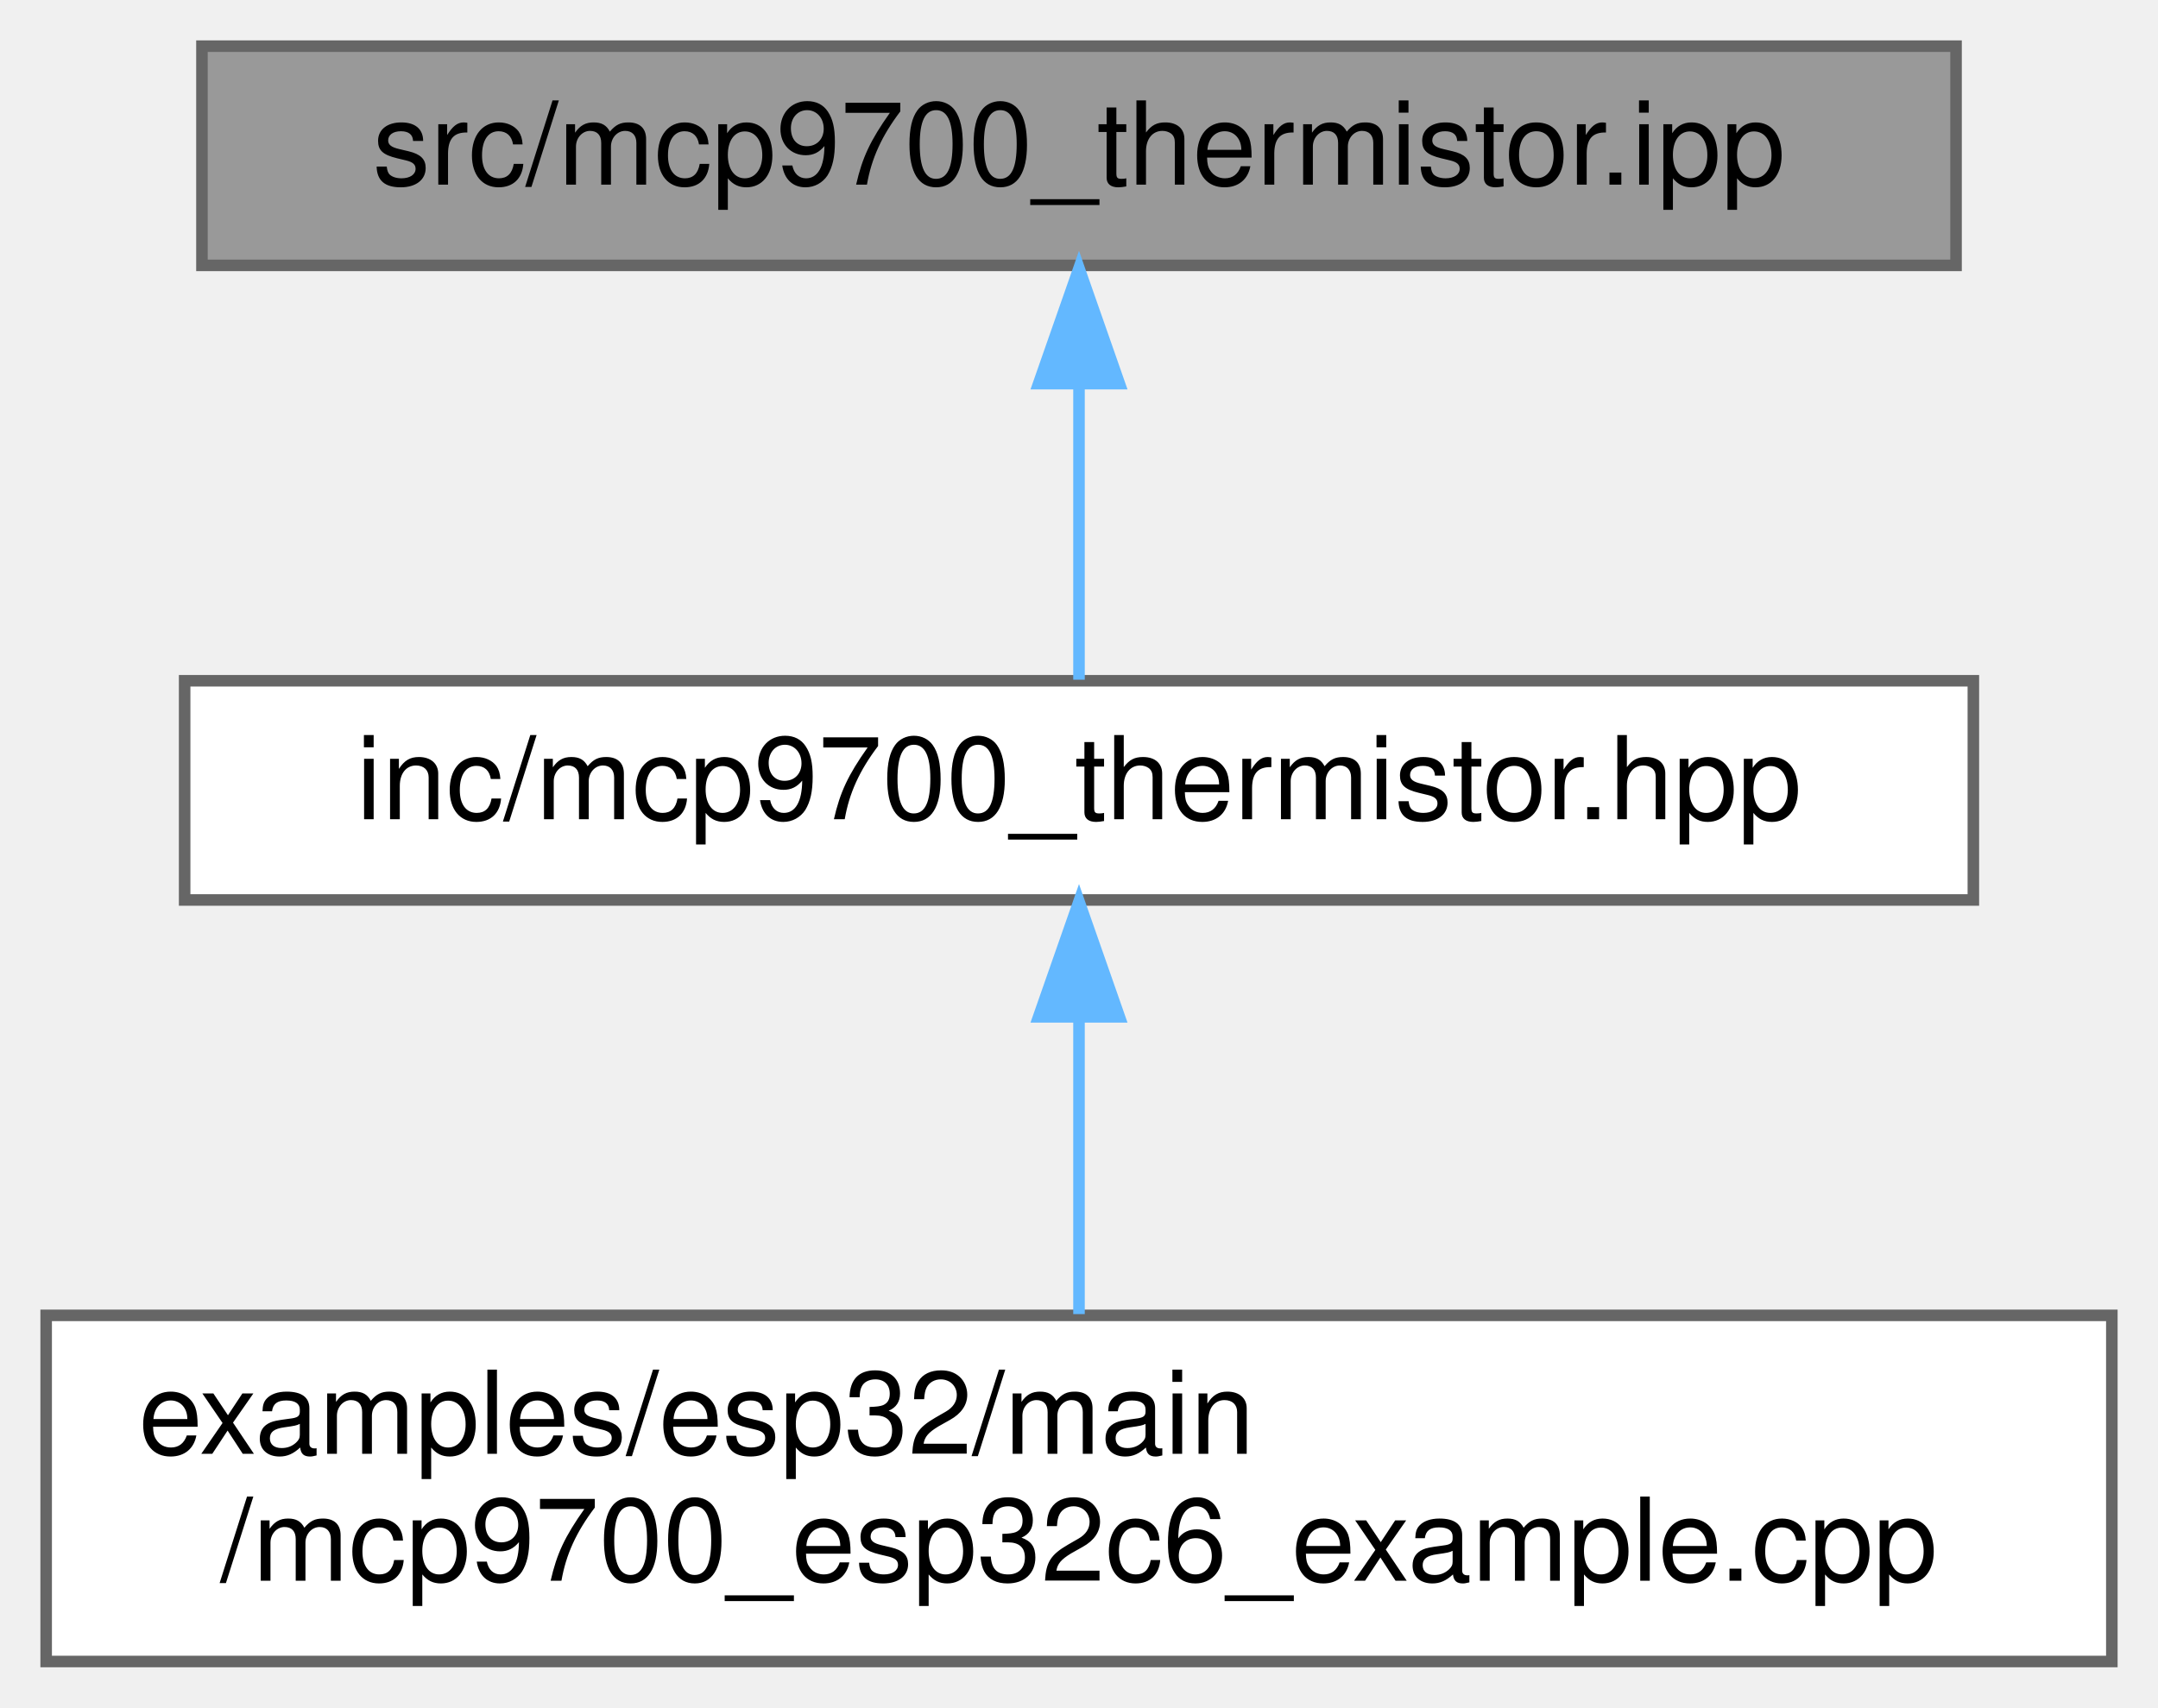
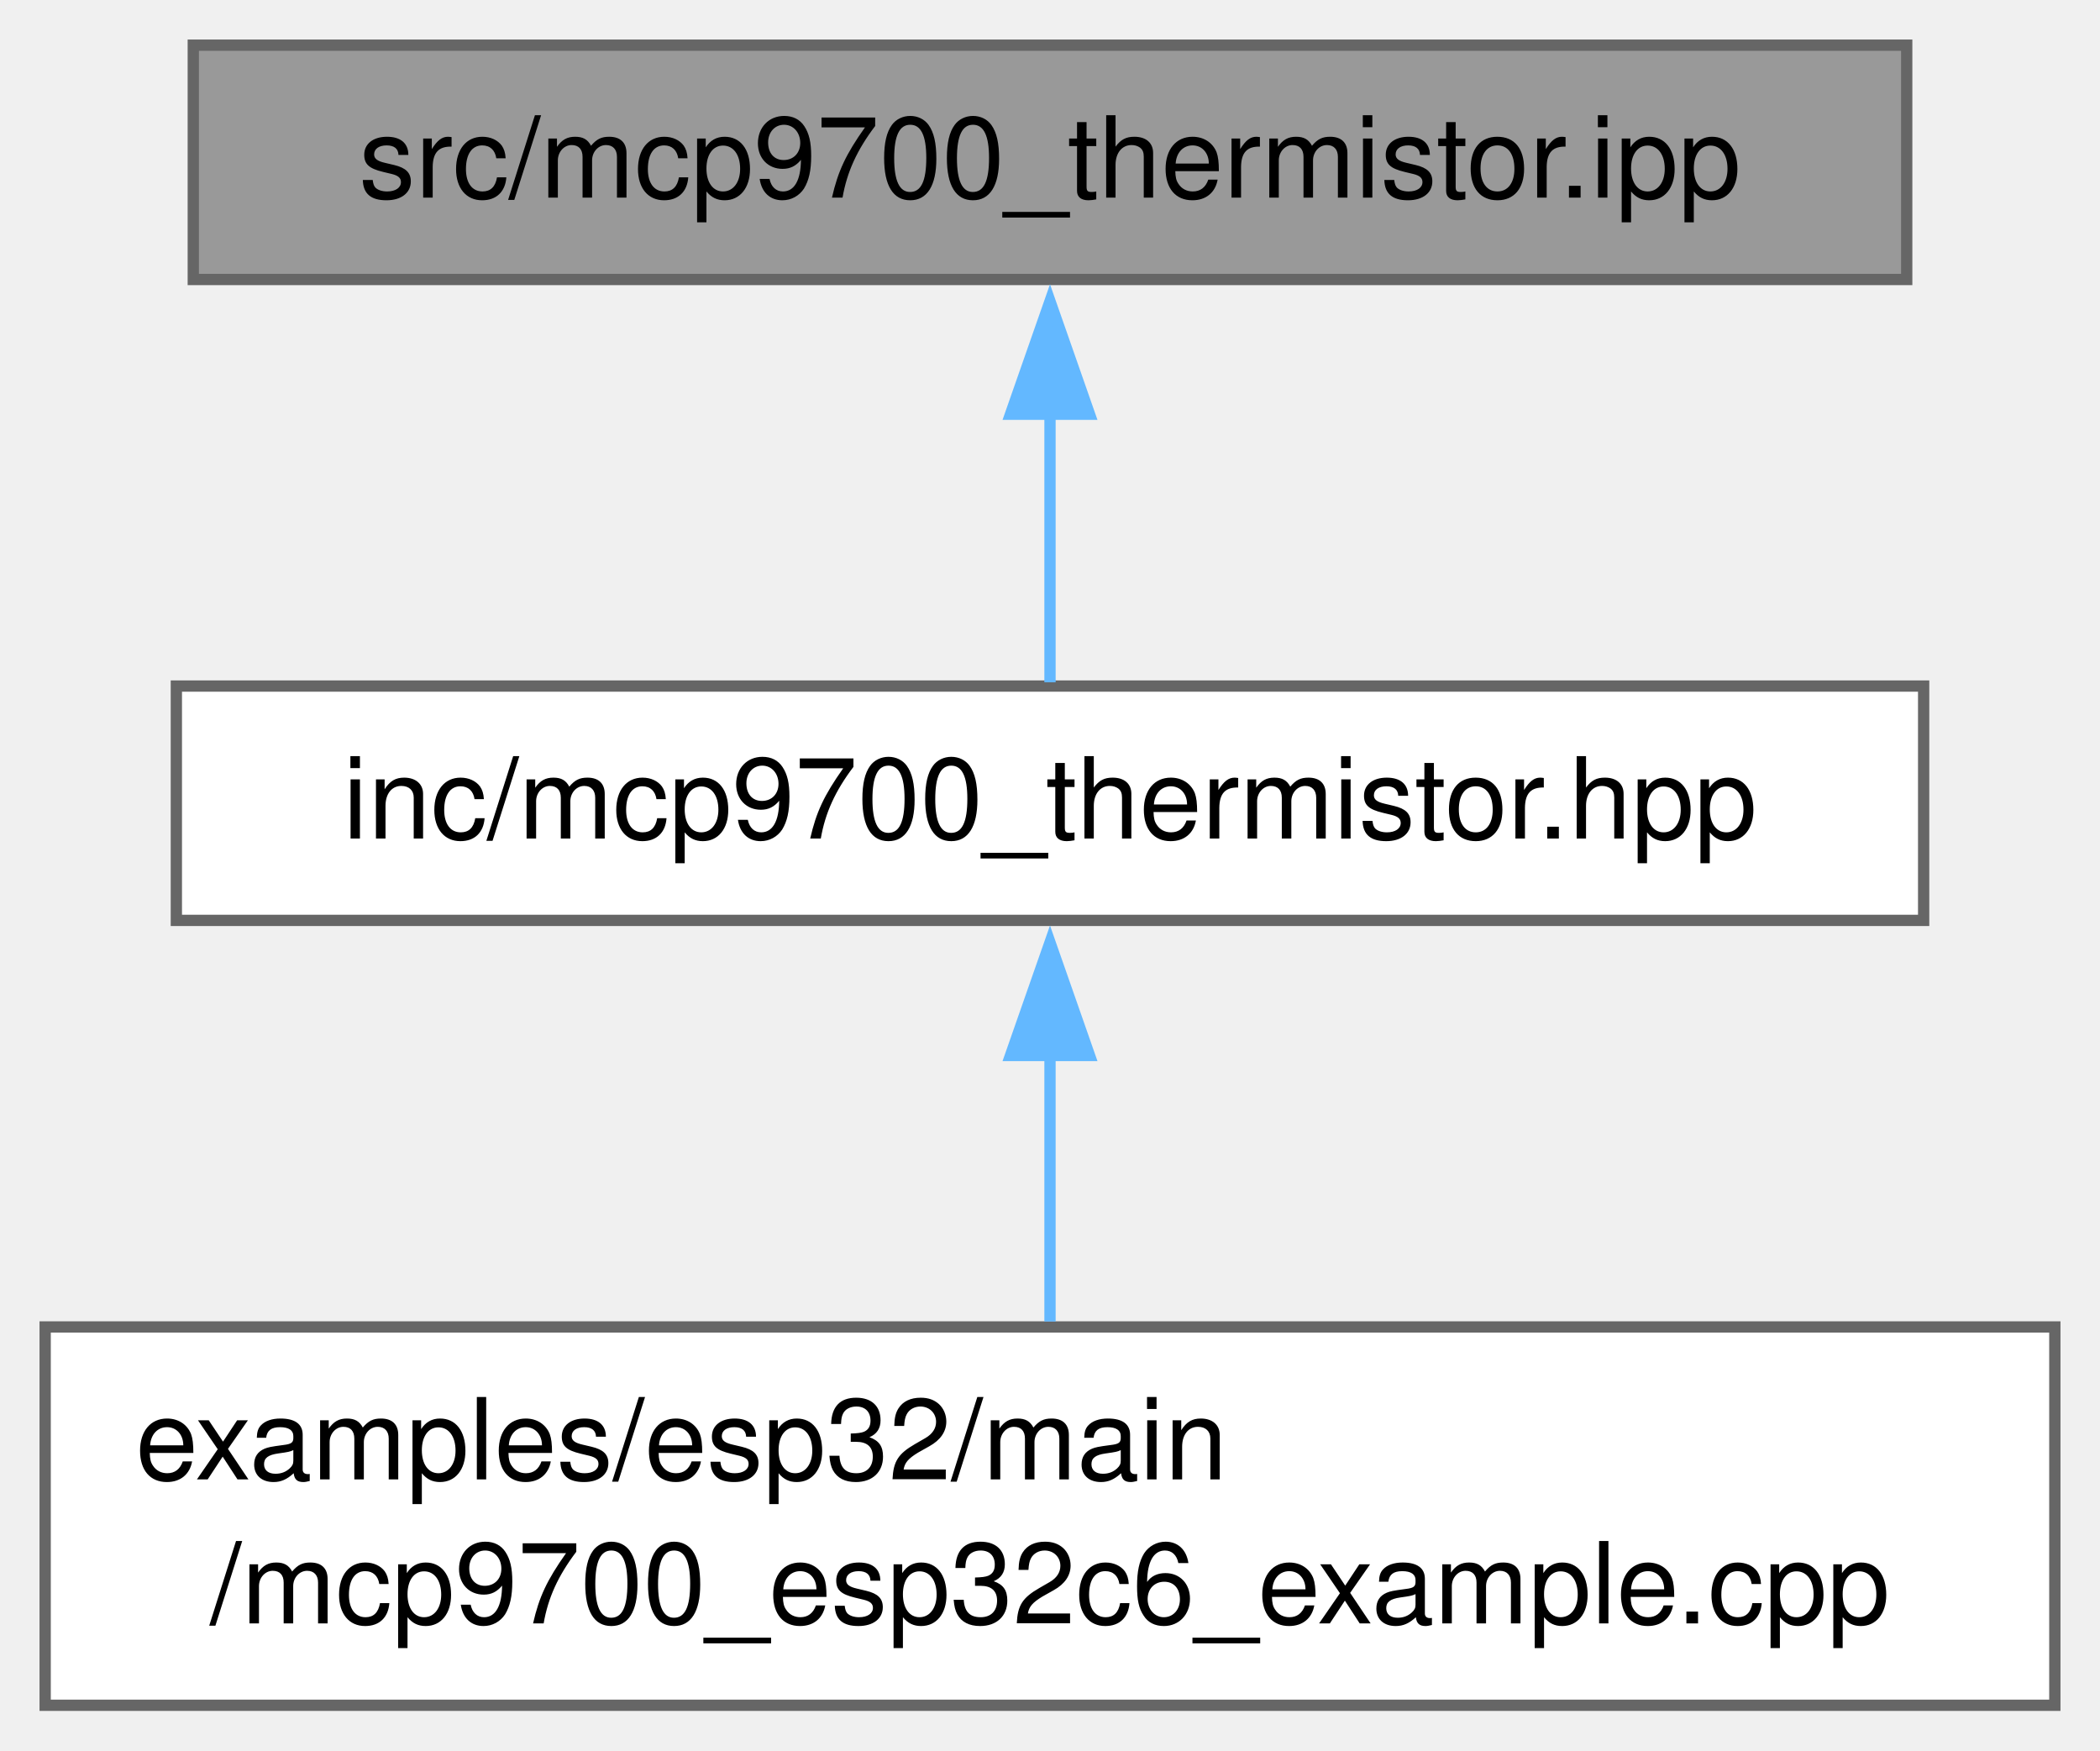
- <svg xmlns="http://www.w3.org/2000/svg" xmlns:xlink="http://www.w3.org/1999/xlink" width="187pt" height="148pt" viewBox="0.00 0.00 187.00 148.00">
-   <g id="graph0" class="graph" transform="scale(1 1) rotate(0) translate(4 144)">
+ <svg xmlns="http://www.w3.org/2000/svg" xmlns:xlink="http://www.w3.org/1999/xlink" width="186pt" height="155pt" viewBox="0.00 0.00 186.00 155.00">
+   <g id="graph0" class="graph" transform="scale(1 1) rotate(0) translate(4 151)">
    <g id="Node000001" class="node">
      <g id="a_Node000001">
        <a xlink:title=" ">
-           <polygon fill="#999999" stroke="#666666" points="165.5,-140 13.5,-140 13.5,-121 165.5,-121 165.5,-140" />
-           <text text-anchor="middle" x="89.5" y="-128" font-family="Helvetica,sans-Serif" font-size="10.00">src/mcp9700_thermistor.ipp</text>
+           <polygon fill="#999999" stroke="#666666" points="164.88,-147 13.12,-147 13.12,-126.25 164.88,-126.25 164.88,-147" />
+           <text xml:space="preserve" text-anchor="middle" x="89" y="-133.5" font-family="Helvetica,sans-Serif" font-size="10.00">src/mcp9700_thermistor.ipp</text>
        </a>
      </g>
    </g>
    <g id="Node000002" class="node">
      <g id="a_Node000002">
        <a xlink:href="mcp9700__thermistor_8hpp.html" target="_top" xlink:title="Hardware-agnostic MCP9700 / MCP9700A linear active thermistor driver.">
-           <polygon fill="white" stroke="#666666" points="167,-85 12,-85 12,-66 167,-66 167,-85" />
-           <text text-anchor="middle" x="89.5" y="-73" font-family="Helvetica,sans-Serif" font-size="10.00">inc/mcp9700_thermistor.hpp</text>
+           <polygon fill="white" stroke="#666666" points="166.38,-90.25 11.62,-90.25 11.62,-69.5 166.38,-69.5 166.38,-90.25" />
+           <text xml:space="preserve" text-anchor="middle" x="89" y="-76.75" font-family="Helvetica,sans-Serif" font-size="10.00">inc/mcp9700_thermistor.hpp</text>
        </a>
      </g>
    </g>
    <g id="edge1_Node000001_Node000002" class="edge">
      <g id="a_edge1_Node000001_Node000002">
        <a xlink:title=" ">
-           <path fill="none" stroke="#63b8ff" d="M89.5,-110.66C89.5,-101.93 89.5,-91.99 89.5,-85.09" />
-           <polygon fill="#63b8ff" stroke="#63b8ff" points="86,-110.75 89.5,-120.75 93,-110.75 86,-110.75" />
+           <path fill="none" stroke="#63b8ff" d="M89,-114.38C89,-106.16 89,-97.18 89,-90.58" />
+           <polygon fill="#63b8ff" stroke="#63b8ff" points="85.5,-114.32 89,-124.32 92.5,-114.32 85.5,-114.32" />
        </a>
      </g>
    </g>
    <g id="Node000003" class="node">
      <g id="a_Node000003">
        <a xlink:href="mcp9700__esp32c6__example_8cpp.html" target="_top" xlink:title="MCP9700 on ESP32-C6 using ADC1 channel 0 (GPIO0) and hf::mcp9700::Mcp9700Thermistor.">
-           <polygon fill="white" stroke="#666666" points="179,-30 0,-30 0,0 179,0 179,-30" />
-           <text text-anchor="start" x="8" y="-18" font-family="Helvetica,sans-Serif" font-size="10.00">examples/esp32/main</text>
-           <text text-anchor="middle" x="89.5" y="-7" font-family="Helvetica,sans-Serif" font-size="10.00">/mcp9700_esp32c6_example.cpp</text>
+           <polygon fill="white" stroke="#666666" points="178,-33.5 0,-33.5 0,0 178,0 178,-33.5" />
+           <text xml:space="preserve" text-anchor="start" x="8" y="-20" font-family="Helvetica,sans-Serif" font-size="10.00">examples/esp32/main</text>
+           <text xml:space="preserve" text-anchor="middle" x="89" y="-7.25" font-family="Helvetica,sans-Serif" font-size="10.00">/mcp9700_esp32c6_example.cpp</text>
        </a>
      </g>
    </g>
    <g id="edge2_Node000002_Node000003" class="edge">
      <g id="a_edge2_Node000002_Node000003">
        <a xlink:title=" ">
-           <path fill="none" stroke="#63b8ff" d="M89.5,-55.65C89.5,-47.36 89.5,-37.78 89.5,-30.11" />
-           <polygon fill="#63b8ff" stroke="#63b8ff" points="86,-55.87 89.5,-65.87 93,-55.87 86,-55.87" />
+           <path fill="none" stroke="#63b8ff" d="M89,-57.59C89,-49.85 89,-41.22 89,-33.98" />
+           <polygon fill="#63b8ff" stroke="#63b8ff" points="85.5,-57.54 89,-67.54 92.5,-57.54 85.5,-57.54" />
        </a>
      </g>
    </g>
  </g>
</svg>
